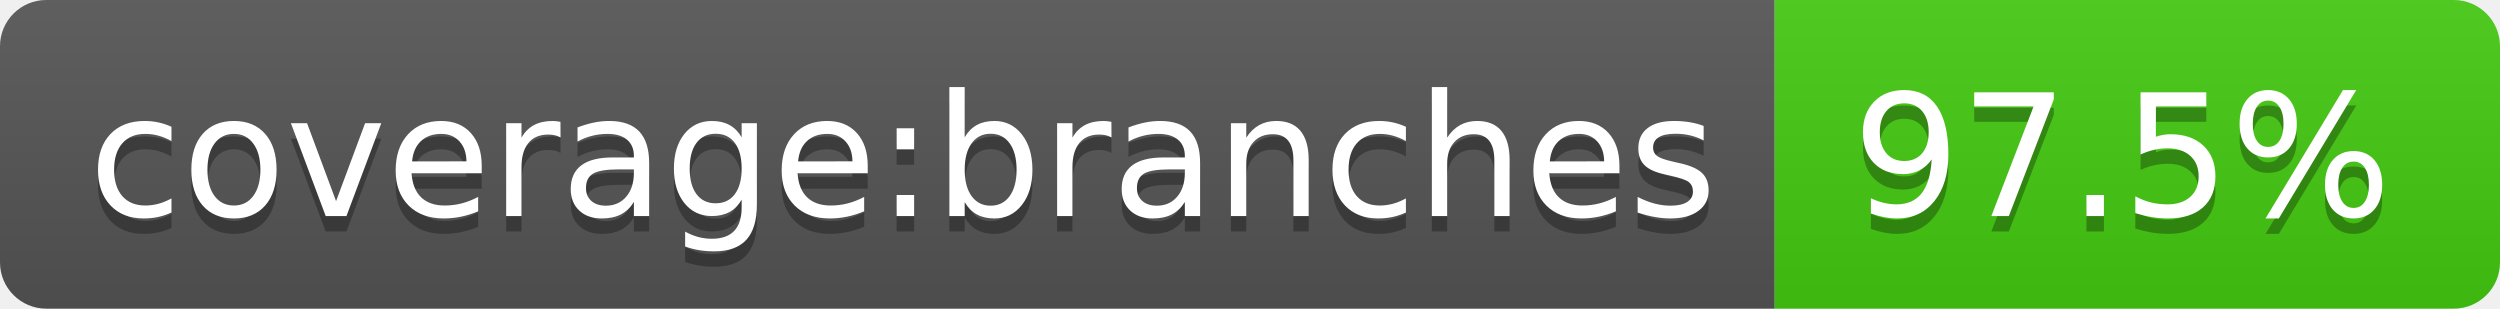
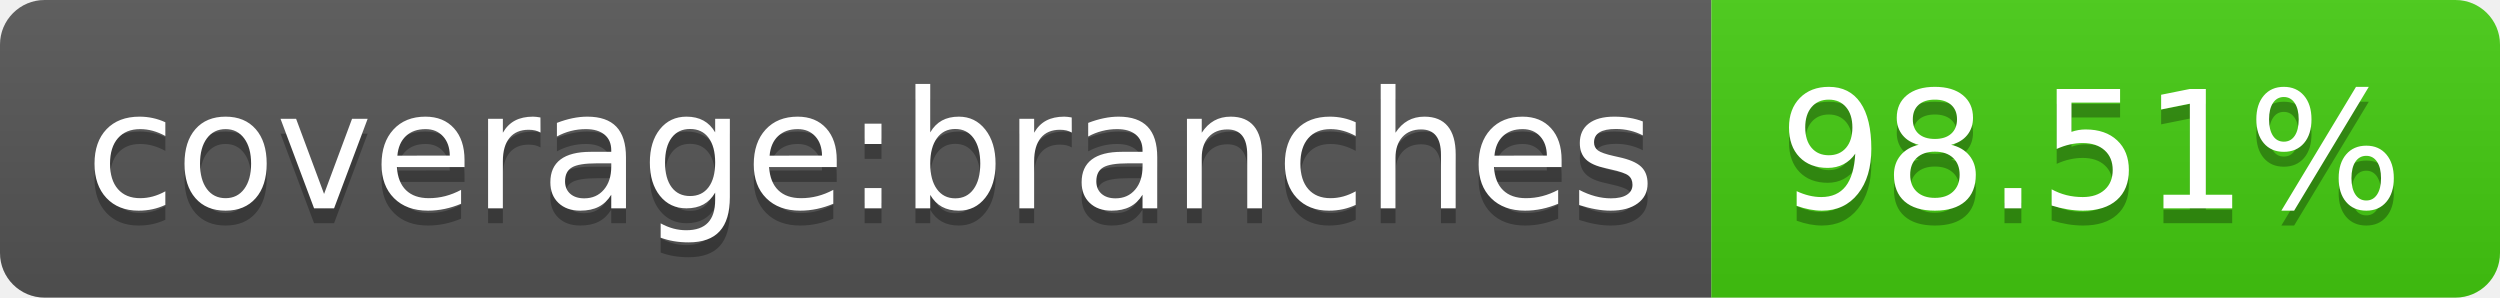
- <svg xmlns="http://www.w3.org/2000/svg" width="162" height="20">
+ <svg xmlns="http://www.w3.org/2000/svg" width="168" height="20">
  <linearGradient id="s" x2="0" y2="100%">
    <stop offset="0" stop-color="#bbb" stop-opacity=".1" />
    <stop offset="1" stop-opacity=".1" />
  </linearGradient>
  <clipPath id="r">
-     <rect width="162" height="20" rx="3" fill="#fff" />
+     <rect width="168" height="20" rx="3" fill="#fff" />
  </clipPath>
  <g clip-path="url(#r)">
    <rect width="115" height="20" fill="#555" />
-     <rect x="115" width="47" height="20" fill="#4c1" />
-     <rect width="162" height="20" fill="url(#s)" />
+     <rect x="115" width="53" height="20" fill="#4c1" />
+     <rect width="168" height="20" fill="url(#s)" />
  </g>
  <g fill="#fff" text-anchor="middle" font-family="Verdana,Geneva,DejaVu Sans,sans-serif" text-rendering="geometricPrecision" font-size="110">
    <text x="585" y="150" fill="#010101" fill-opacity=".3" transform="scale(.1)" textLength="1050">coverage:branches</text>
    <text x="585" y="140" transform="scale(.1)" textLength="1050">coverage:branches</text>
-     <text x="1375" y="150" fill="#010101" fill-opacity=".3" transform="scale(.1)" textLength="370">97.5%</text>
-     <text x="1375" y="140" transform="scale(.1)" textLength="370">97.5%</text>
+     <text x="1405" y="150" fill="#010101" fill-opacity=".3" transform="scale(.1)" textLength="430">98.51%</text>
+     <text x="1405" y="140" transform="scale(.1)" textLength="430">98.51%</text>
  </g>
</svg>
